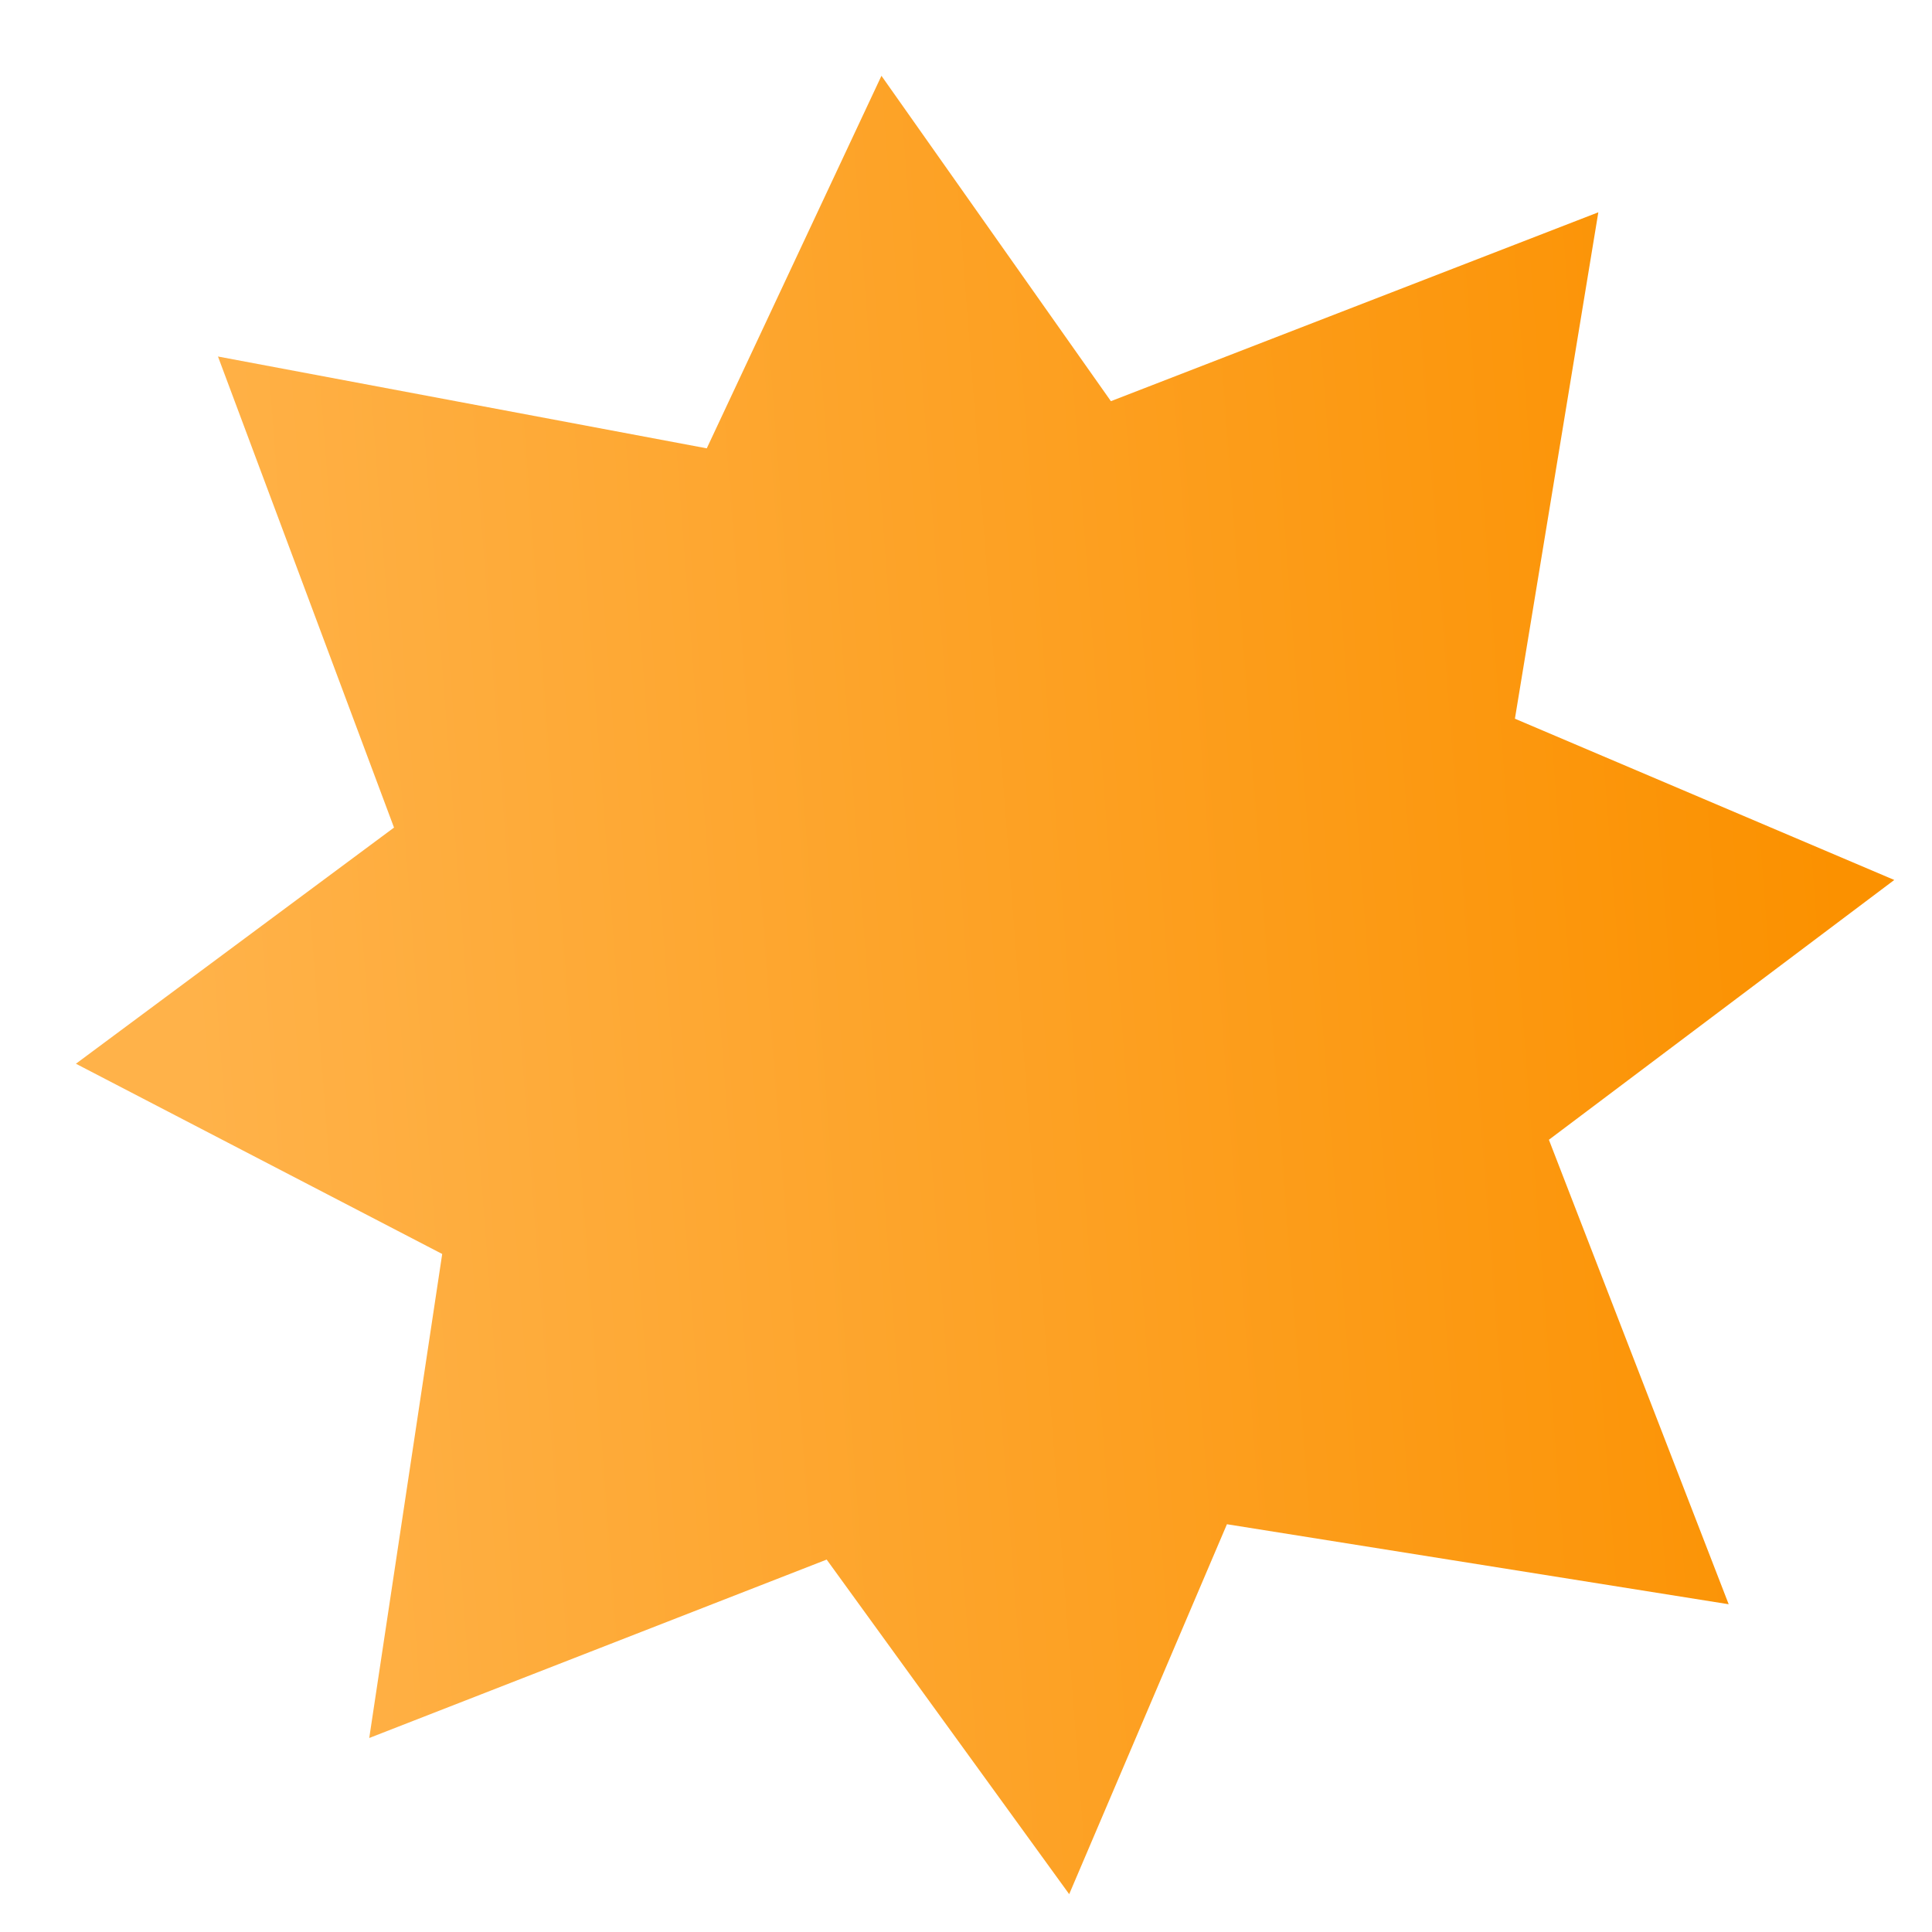
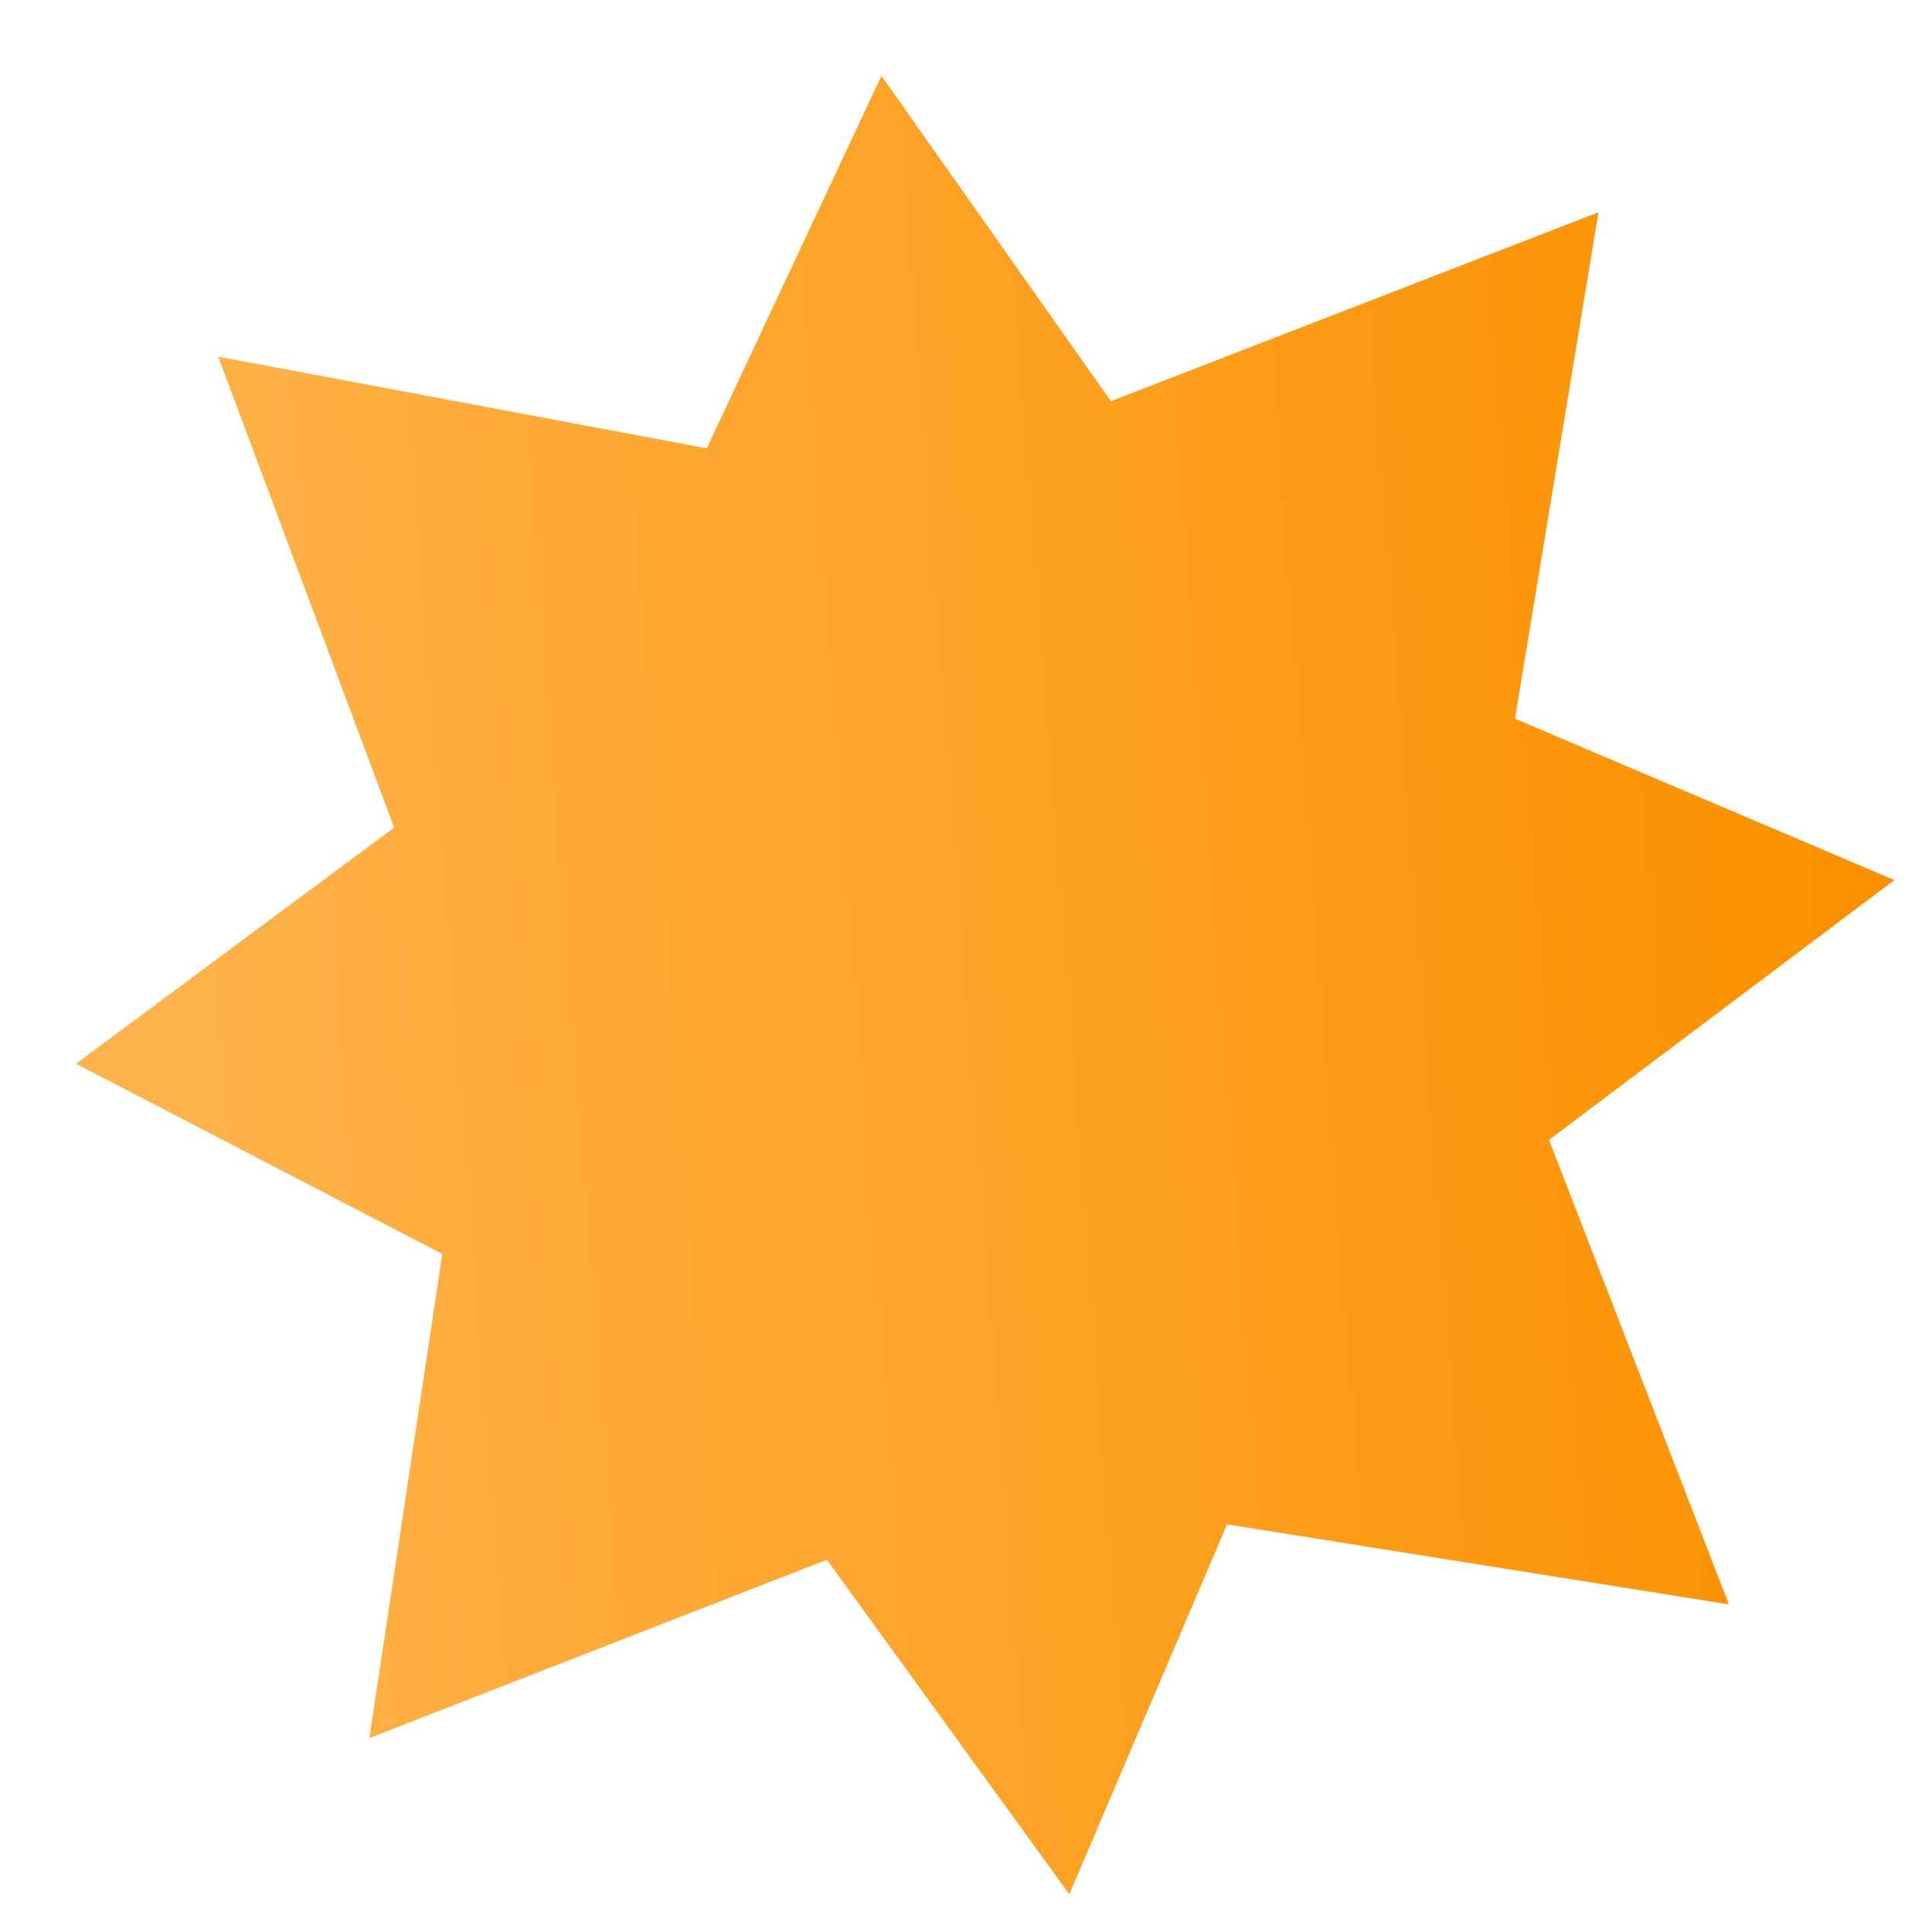
- <svg xmlns="http://www.w3.org/2000/svg" width="17" height="17" viewBox="0 0 17 17" fill="none">
-   <path d="M6.219 3.945L7.756 0.667L9.775 3.53L14.064 1.868L13.33 6.324L16.668 7.743L13.629 10.029L15.211 14.116L10.796 13.412L9.408 16.667L7.274 13.723L3.249 15.293L3.891 11.034L0.668 9.36L3.467 7.282L1.918 3.137L6.219 3.945Z" fill="url(#paint0_linear_5079_511)" />
-   <defs>
-     <linearGradient id="paint0_linear_5079_511" x1="1.723" y1="9.36" x2="16.222" y2="8.254" gradientUnits="userSpaceOnUse">
-       <stop stop-color="#FFB249" />
-       <stop offset="1" stop-color="#FB9100" />
-     </linearGradient>
-   </defs>
+ <svg xmlns="http://www.w3.org/2000/svg" fill="none" height="17" viewBox="0 0 17 17" width="17">
+   <linearGradient id="a" gradientUnits="userSpaceOnUse" x1="1.723" x2="16.222" y1="9.36" y2="8.254">
+     <stop offset="0" stop-color="#ffb249" />
+     <stop offset="1" stop-color="#fb9100" />
+   </linearGradient>
+   <path d="m6.219 3.945 1.537-3.278 2.019 2.863 4.29-1.662-.734 4.456 3.338 1.42-3.039 2.286 1.583 4.087-4.416-.704-1.388 3.255-2.133-2.944-4.026 1.57.642-4.26-3.223-1.674 2.799-2.078-1.548-4.144z" fill="url(#a)" />
</svg>
